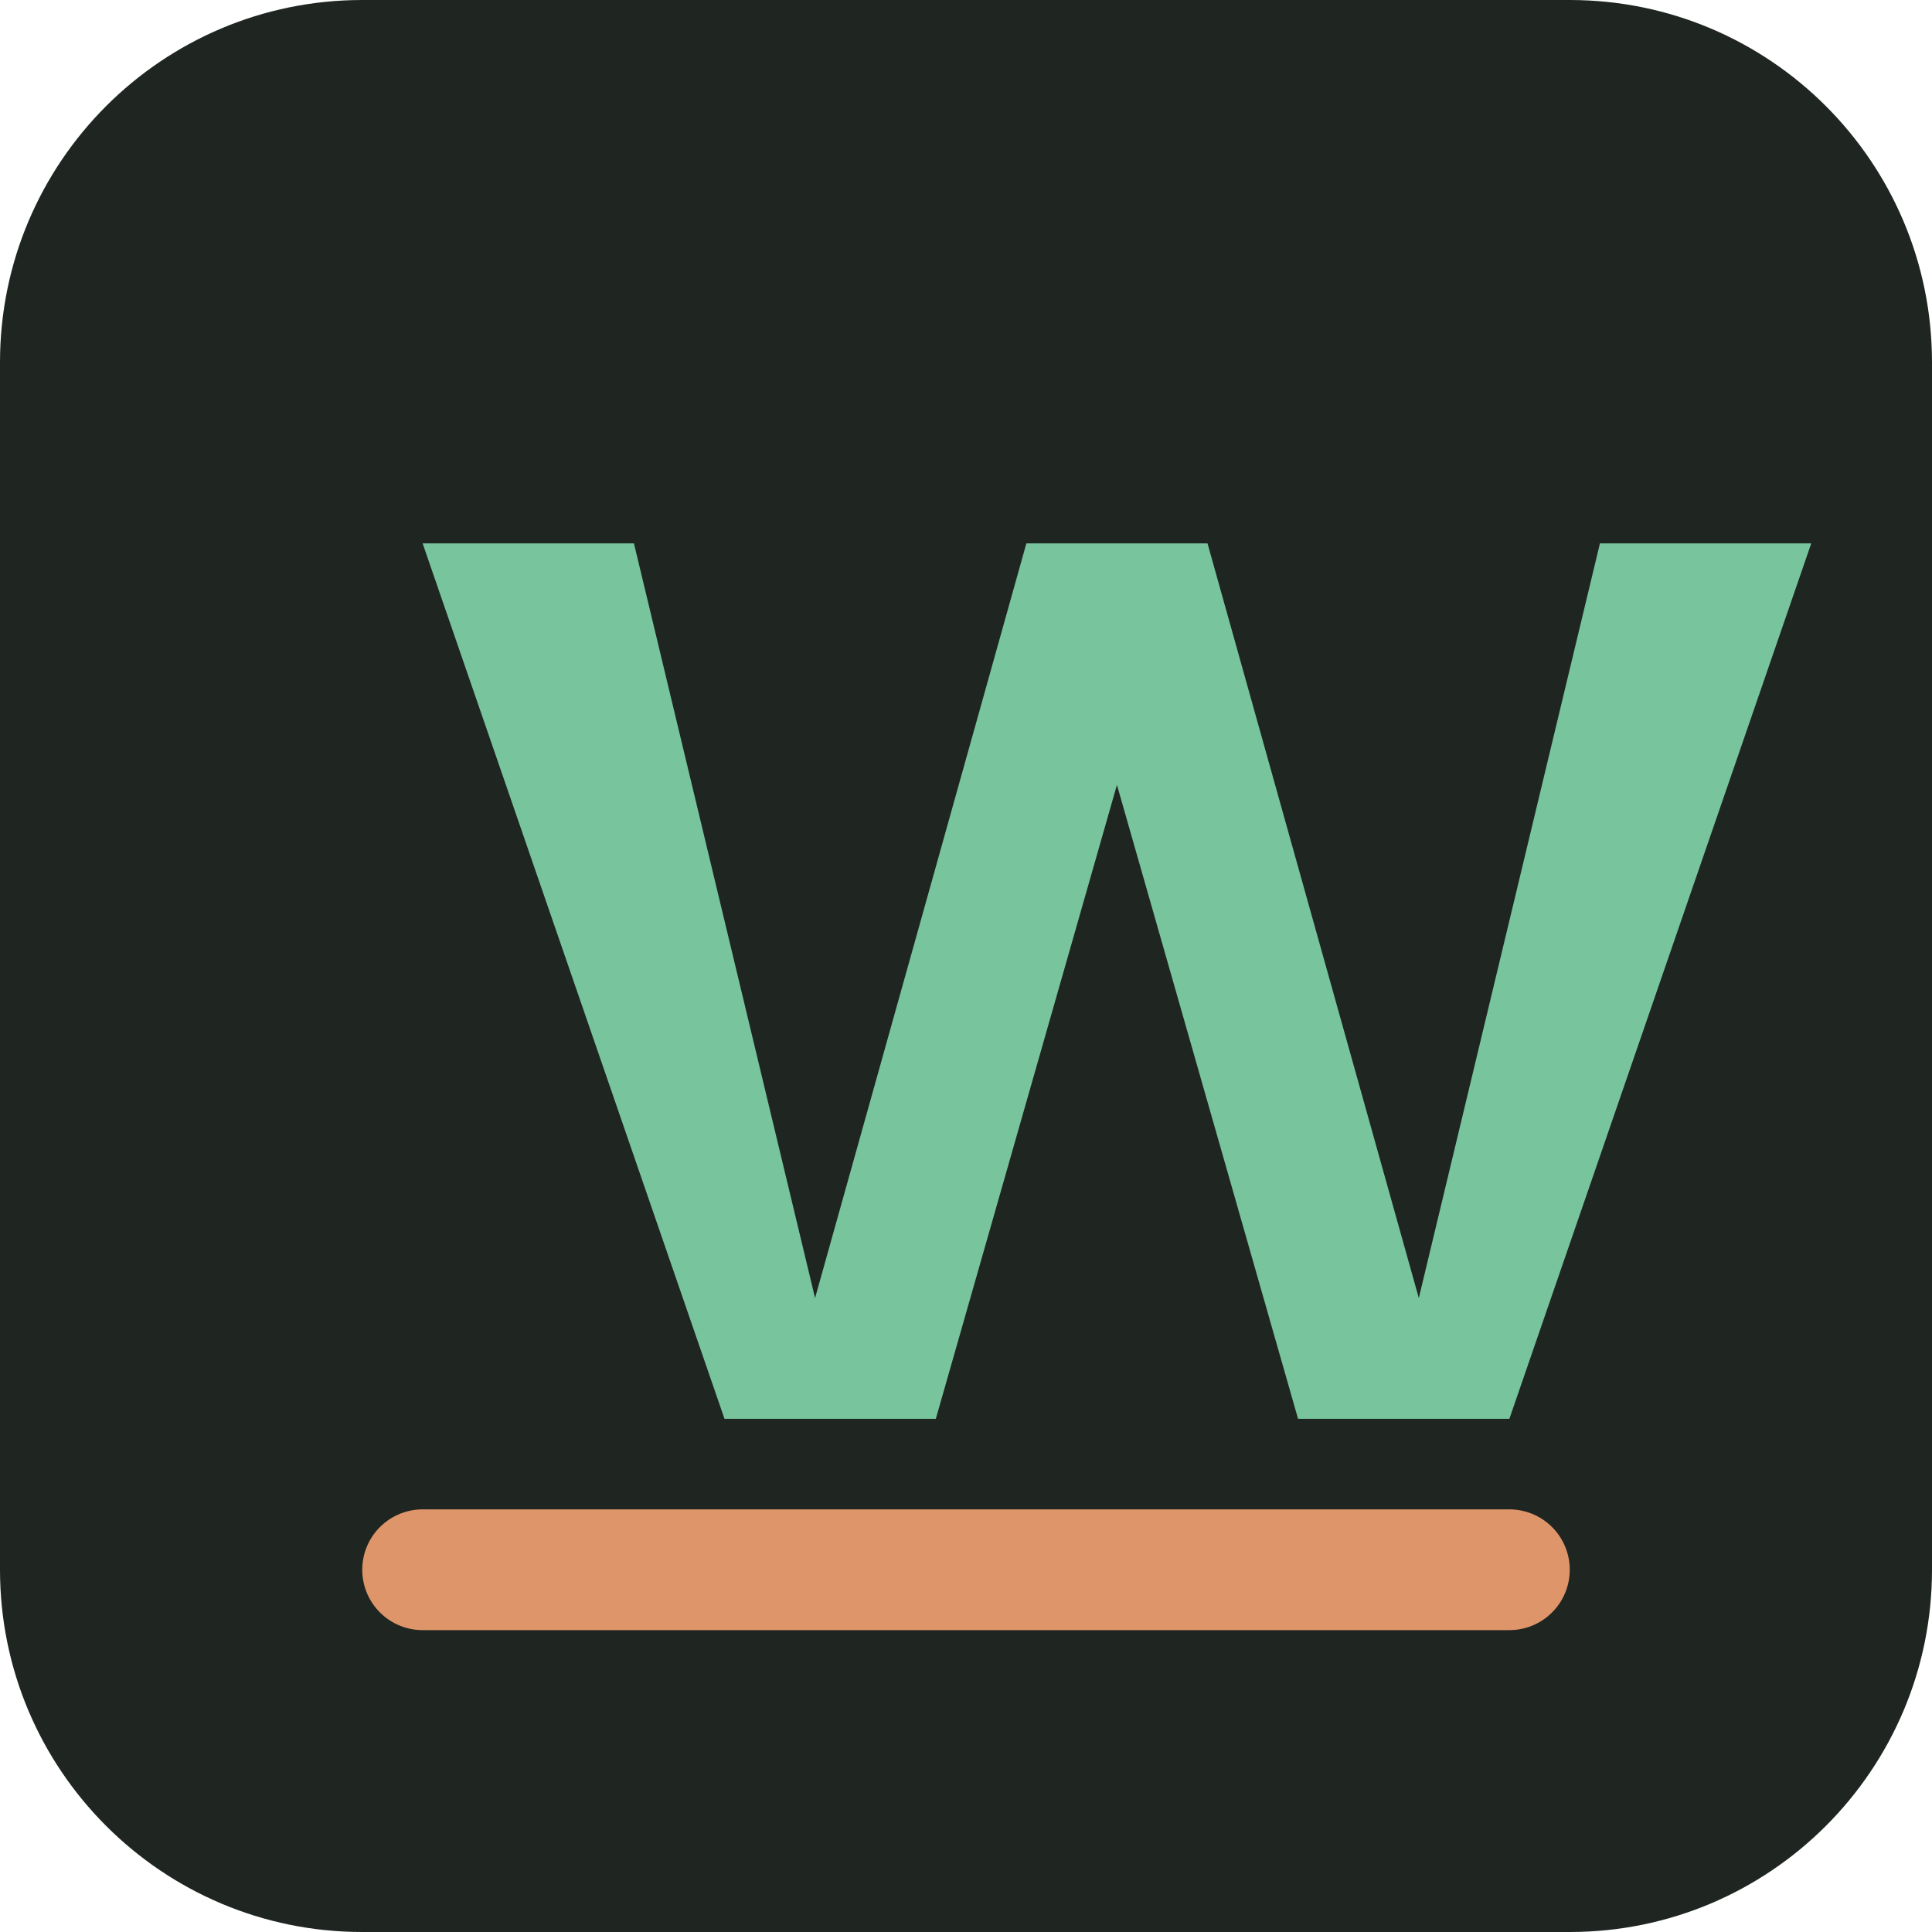
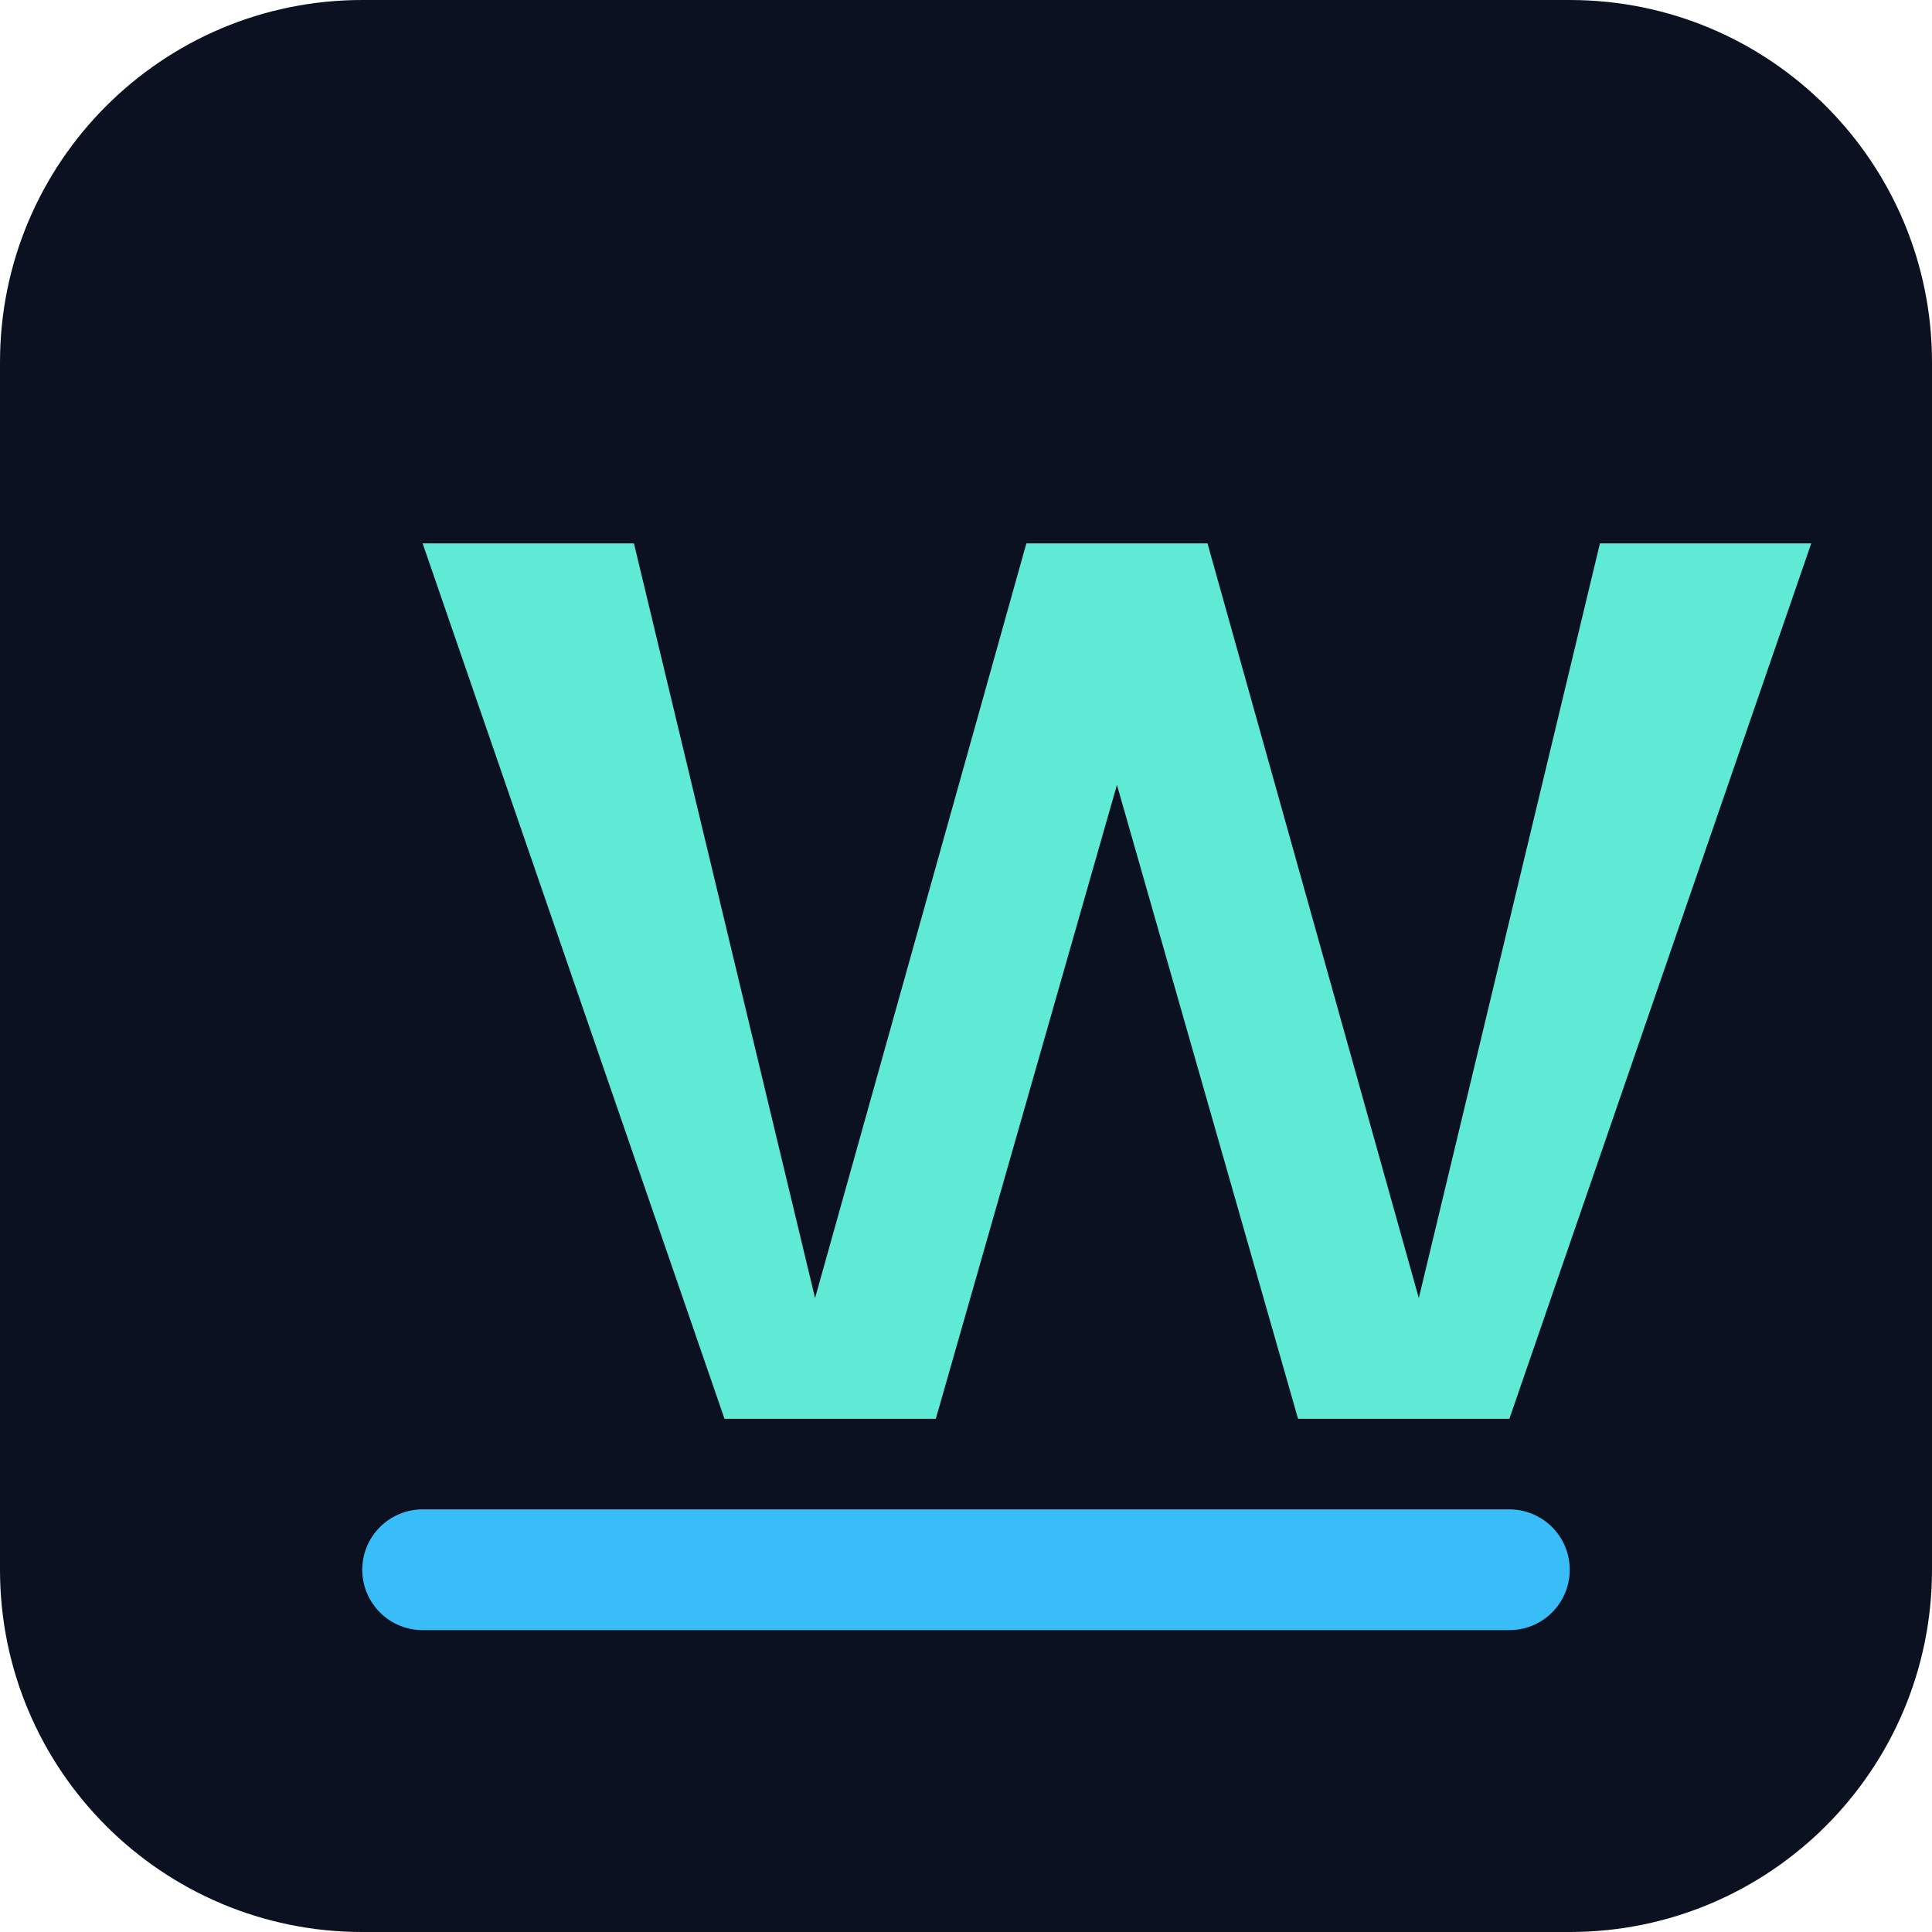
<svg xmlns="http://www.w3.org/2000/svg" viewBox="0 0 64 64" role="img" aria-label="Yuanzheng Hu mark">
-   <rect width="64" height="64" rx="12" fill="#1f2622" />
-   <path d="M14 18h7l6 25 7-25h6l7 25 6-25h7L50 47h-7l-6-21-6 21h-7L14 18z" fill="#78c59d" />
-   <path d="M14 52h36" stroke="#df956a" stroke-width="4" stroke-linecap="round" />
+   <rect width="64" height="64" rx="12" fill="#0b1120" />
+   <path d="M14 18h7l6 25 7-25h6l7 25 6-25h7L50 47h-7l-6-21-6 21h-7L14 18z" fill="#5eead4" />
+   <path d="M14 52h36" stroke="#38bdf8" stroke-width="4" stroke-linecap="round" />
</svg>
